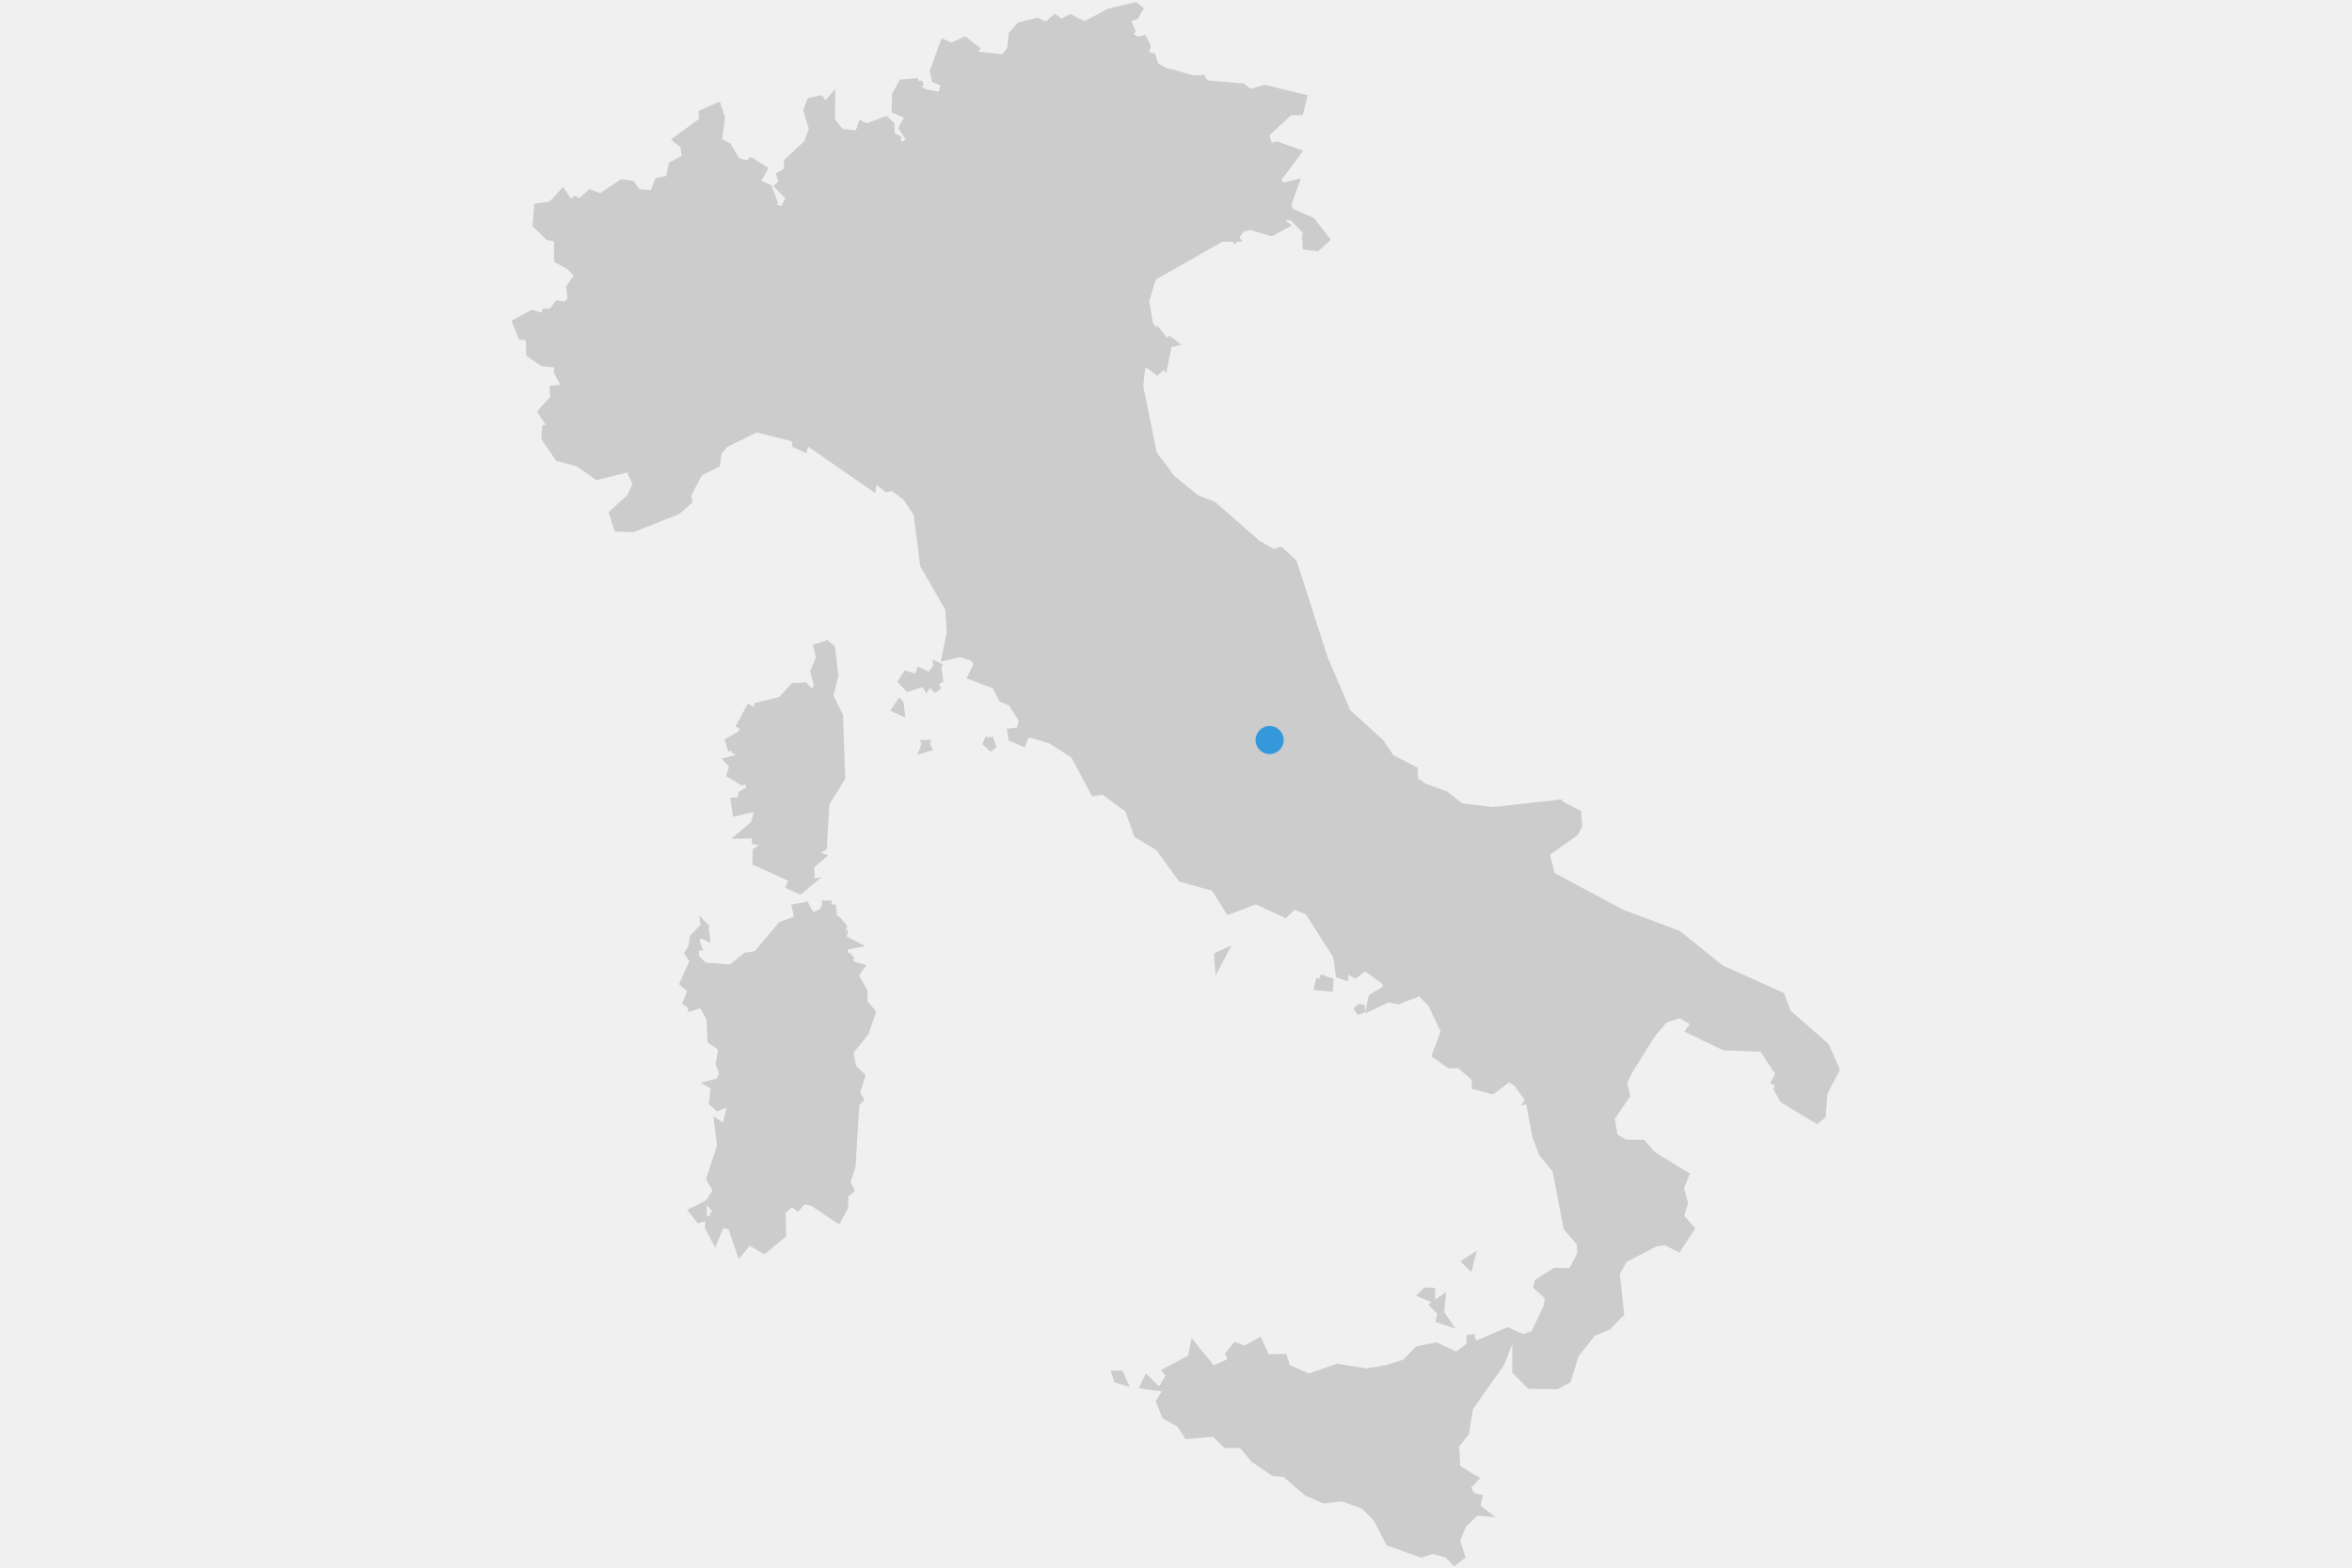
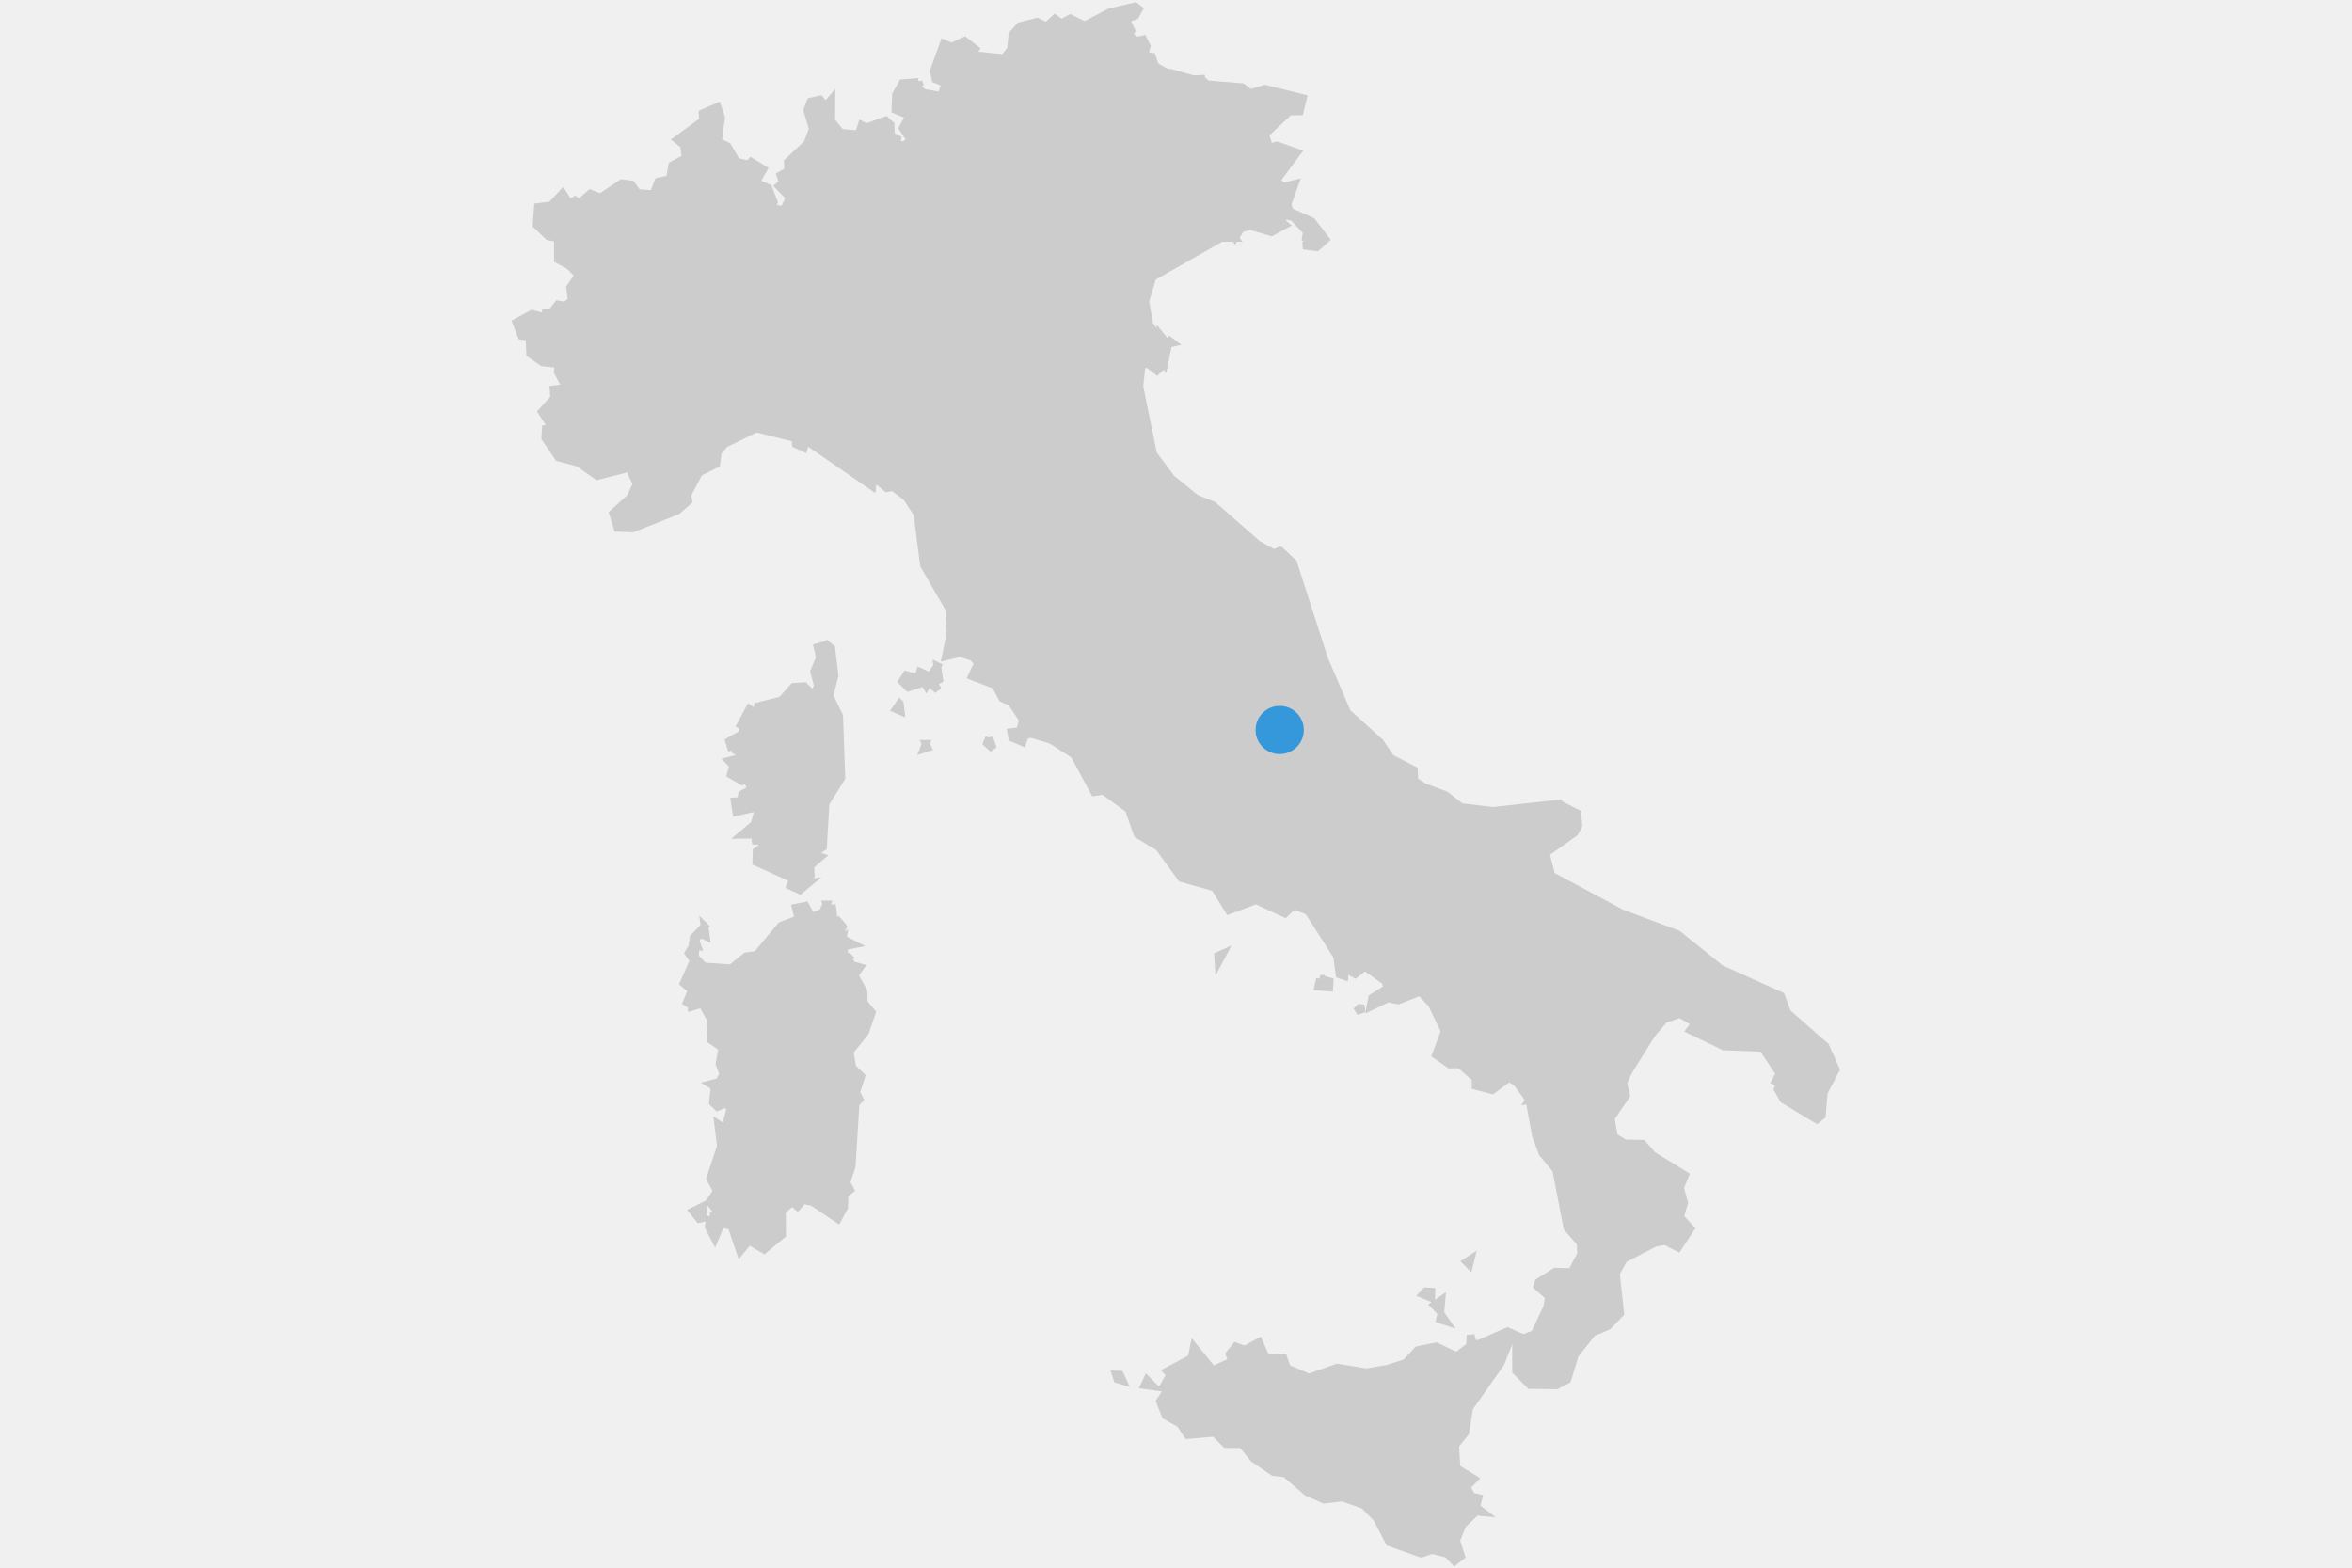
<svg xmlns="http://www.w3.org/2000/svg" xmlns:ns1="http://amcharts.com/ammap" version="1.1" id="svg2" width="390" height="260">
  <defs id="defs4">
    <style type="text/css" id="style6">
			.land
			{
				fill: #CCCCCC;
				fill-opacity: 1;
				stroke:white;
				stroke-opacity: 1;
				stroke-width:0.5;
			}
		</style>
    <ns1:ammap projection="mercator" leftLongitude="6.624" topLatitude="47.087" rightLongitude="18.517" bottomLatitude="35.491" />
  </defs>
  <g id="g8" transform="translate(0.3130754,-459.316)">
    <path id="VA" title="Vatican City" class="land" d="m 192.615,593.669 -0.04,-0.04 -0.036,0.011 -0.061,0.014 -0.057,0.093 -0.011,0.021 0.021,0.029 0.021,-0.007 0.093,0.021 0.072,-0.029 0.007,-0.021 -0.014,-0.029 z" style="fill:#cccccc;fill-opacity:1;stroke:#cccccc;stroke-width:1.279;stroke-opacity:1;stroke-miterlimit:4;stroke-dasharray:none" />
    <path id="SM" title="San Marino" class="land" d="m 193.254,543.342 0,0 0.294,-1.906 -1.924,0.901 0.1,1.296 0,0 0.014,0.036 z" style="fill:#cccccc;fill-opacity:1;stroke:#cccccc;stroke-width:1.279;stroke-opacity:1;stroke-miterlimit:4;stroke-dasharray:none" />
    <path id="FR-H" title="Corsica,  France" class="land" d="m 136.779,566.215 0.747,0.628 0.542,4.53 -0.854,3.349 1.622,3.331 0.363,10.265 -2.624,4.199 -0.42,7.279 -1.981,1.26 0.122,0.754 0.563,-0.739 0.915,0.33 -1.73,1.493 0.086,1.619 -1.141,1.342 0.793,-0.104 -1.468,1.213 -1.59,-0.729 0.467,-1.184 -6.105,-2.771 0.061,-1.787 2.258,-1.529 -2.423,-0.208 -0.126,-1.016 -2.136,0.021 2.078,-1.752 0.574,-2.064 -0.38,-0.675 -3.212,0.714 -0.276,-1.762 1.026,-0.086 0.215,-1.08 1.604,-0.919 -0.872,-1.551 -0.75,0.291 -1.874,-1.113 0.427,-1.482 -0.754,-0.786 2.85,-0.725 -1.665,-0.965 0.219,-1.077 -1.062,0.424 -0.284,-0.89 2.064,-1.177 0.456,-1.332 -0.574,-0.24 1.421,-2.638 1.159,0.775 0.244,-1.213 3.919,-0.965 2.017,-2.25 1.787,-0.093 1.414,1.461 0.847,-1.479 -0.65,-2.426 0.955,-2.276 -0.388,-1.752 1.522,-0.441 z" style="fill:#cccccc;fill-opacity:1;stroke:#cccccc;stroke-width:1.279;stroke-opacity:1;stroke-miterlimit:4;stroke-dasharray:none" />
    <path id="IT_65" title="Abruzzo" class="land" d="m 219.523,569.223 3.542,8.266 5.473,4.975 1.748,2.588 3.848,1.985 0.075,1.741 1.231,0.872 0,0 -5.405,7.577 -0.732,-0.133 -0.495,-2.153 -1.457,-0.187 -1.134,-1.192 -2.505,2.028 0.843,1.963 -1.35,0.054 -0.226,0.948 -0.7,-0.711 -0.89,1.403 -1.425,-0.165 0,0 -0.894,-1.174 -2.412,-0.348 -0.628,-1.188 -1.497,-0.337 -1.834,1.235 -1.985,-1.651 -1.123,0.237 -0.258,-2.631 -4.142,-2.232 -1.59,-0.043 -0.506,-0.808 0.054,-1.766 1.026,-0.51 0.018,-0.858 2.975,1.22 2.441,-1.332 -4.174,-4.303 0.747,-0.836 -1.432,-1.342 1.141,-0.869 -0.395,-1.522 0.642,-1.199 1.899,0.463 1.834,-0.585 0.273,-1.231 -1.127,-0.718 0.194,-0.603 0,0 0,0 0,0 0,0 0,0 2.541,-1.131 0.675,-1.945 2.322,0.284 1.131,-1.267 3.546,-0.955 0,0 z" style="fill:#cccccc;fill-opacity:1;stroke:#cccccc;stroke-width:1.279;stroke-opacity:1;stroke-miterlimit:4;stroke-dasharray:none" />
    <path id="IT-77" title="Basilicata" class="land" d="m 249.371,614.486 0.362,-0.883 3.79,0.197 1.888,-1.296 3.09,2.408 -1.088,1.974 2.577,1.396 1.486,-0.47 1.055,2.319 2.634,2.796 1.798,-1.299 0.732,0.887 0.671,-0.919 1.644,0.373 1.048,0.797 -0.047,5.642 1.554,0.567 1.037,1.777 0,0 -3.962,6.342 0,0 -4.124,-0.625 -1.278,5.897 -1.486,-0.922 -1.059,0.865 -3.094,0.025 -0.729,-1.421 0.445,-0.8 -1.863,-0.262 -1.996,0.032 -1.184,1.841 0,0 -2.049,-2.846 0,0 2.94,-5.517 -4.946,-5.298 0.025,-1.834 -1.561,-0.944 0.876,-1.378 -2.128,-1.382 0.061,-1.741 -0.955,-0.904 0.754,-0.054 -0.169,-1.192 1.719,0.388 1.21,-1.005 0.811,-2.107 z" style="fill:#cccccc;fill-opacity:1;stroke:#cccccc;stroke-width:1.279;stroke-opacity:1;stroke-miterlimit:4;stroke-dasharray:none" />
    <path id="IT-78" title="Calabria" class="land" d="m 253.276,641.724 1.188,-1.841 1.992,-0.032 1.863,0.262 -0.445,0.8 0.729,1.421 3.094,-0.025 1.059,-0.861 1.486,0.919 1.278,-5.893 4.124,0.625 0,0 -0.808,1.82 0.488,2.078 -2.548,3.754 0.535,3.126 1.823,1.08 2.886,0.043 1.694,1.913 5.384,3.309 -0.847,2.11 0.693,2.462 -0.703,2.351 1.762,1.945 -2.06,3.148 -2.128,-1.084 -1.683,0.266 -5.194,2.71 -1.31,2.351 0.718,6.647 -2.028,2.11 -2.599,1.098 -2.871,3.632 -1.274,4.167 -1.805,0.948 -4.386,-0.061 -2.304,-2.326 -0.007,-4.989 3.072,-1.149 2.103,-4.454 0.269,-1.748 -1.909,-1.708 0.172,-0.653 2.789,-1.773 2.731,0.079 1.576,-3.008 -0.104,-1.838 -2.193,-2.538 -1.852,-9.619 -2.261,-2.728 -1.088,-2.907 -1.098,-5.94 z" style="fill:#cccccc;fill-opacity:1;stroke:#cccccc;stroke-width:1.279;stroke-opacity:1;stroke-miterlimit:4;stroke-dasharray:none" />
    <path id="IT-72" title="Campania" class="land" d="m 225.147,626.484 0.721,0.086 -1.299,0.477 0.578,-0.563 z m -6.572,-4.835 1.583,0.431 -0.057,1.019 -1.834,-0.151 0.309,-1.299 z m 2.01,-17.11 1.184,1.701 1.238,0.136 -0.592,-1.468 0.79,-1.446 0.822,0.686 1.378,-0.47 6.608,3.241 1.149,-1.059 1.719,-0.025 0.617,-1.037 1.439,0.61 2.584,-1.403 0,0 1.676,1.303 -0.495,2.423 3.779,2.039 -1.292,2.365 0.826,0.955 2.132,0.621 0.61,-0.463 2.609,1.242 0,0 0.492,1.425 -0.811,2.107 -1.21,1.005 -1.719,-0.391 0.169,1.195 -0.754,0.054 0.958,0.904 -0.061,1.741 2.128,1.382 -0.876,1.378 1.561,0.944 -0.021,1.834 4.942,5.298 -2.94,5.517 0,0 -1.306,-0.84 -2.807,2.085 -2.739,-0.721 -0.007,-1.26 -2.62,-2.308 -1.68,0.021 -2.272,-1.594 1.464,-3.948 -2.171,-4.508 -1.913,-2.01 -3.639,1.428 -1.716,-0.33 -2.893,1.389 0.28,-1.472 2.573,-1.637 -0.388,-1.138 -3.374,-2.412 -1.612,1.253 -1.705,-0.926 -0.09,1.245 -0.808,-0.273 -0.402,-3.033 -4.77,-7.487 0,0 2.376,-1.813 -0.553,-2.94 2.128,-1.116 z" style="fill:#cccccc;fill-opacity:1;stroke:#cccccc;stroke-width:1.279;stroke-opacity:1;stroke-miterlimit:4;stroke-dasharray:none" />
    <path id="IT-45" title="Emilia-Romagna" class="land" d="m 198.003,541.999 -0.337,2.588 -1.098,1.109 -1.048,-0.129 -0.47,-1.389 -0.976,0.406 -0.818,-1.242 0,0 0.294,-1.906 -1.924,0.901 0.1,1.292 0,0 0,0 0,0 0.434,0.797 -1.418,-0.014 -1.367,2.774 0,0 -0.014,-0.011 0,0 -1.619,0.894 -0.556,-0.829 -1.644,0.553 -2.968,-1.787 -1.673,-0.075 -2.003,-1.583 0.097,-1.098 -1.314,-1.769 1.866,-3.467 -2.914,0.266 0.452,-1.127 -1.734,0.075 -1.719,-2.046 -2.667,2.078 -1.432,0.05 1.102,1.335 -4.206,0.144 -0.477,-1.113 -1.744,1.96 -2.965,-2.401 -1.999,-0.047 -0.933,1.077 -1.92,-2.721 -3.456,-1.68 -0.854,0.427 -2.021,-2.136 -2.412,-0.872 -0.212,-1.396 -1.432,-0.833 -1.92,0.212 -2.516,2.674 0,0 -1.479,-1.906 -3.033,0.485 1.026,-1.694 -0.133,-1.978 -1.443,-1.019 -0.876,0.642 -2.943,-1.037 0,0 0.169,-1.755 0,0 0.628,-0.04 -0.115,-0.725 0.47,0.901 1.159,-0.305 -0.721,-2.039 1.382,-1.393 -1.622,-1.895 0.233,-0.951 2.329,-3.916 1.576,-0.485 0.564,0.668 0.179,-1.35 0.836,0.729 0.693,-0.879 0.273,1.346 1.5,0.642 0.804,-1.357 1.095,1.561 0.334,-1.152 1.041,0.402 -0.337,-0.987 0.646,-0.524 0.126,1.005 1.353,-0.761 1.906,2.789 1.195,-0.56 3.657,1.988 0.879,-0.481 2.168,1.848 1.414,-0.061 2.351,-1.945 0.348,1.12 2.606,0.897 3.377,-1.274 1.389,0.786 2.85,-0.775 2.236,0.33 0,0 0.057,0.535 2.046,-0.133 1.166,1.177 3.621,-2.329 5.445,0.133 0.822,1.105 2.505,-0.377 0.19,1.874 1.159,1.306 0,0 -1.088,-0.729 -0.621,0.818 -0.352,3.176 2.283,11.223 3.036,4.074 4.074,3.309 z m -9.565,4.067 0,0 -1.091,0.395 0.492,0.571 0.675,-0.8 -0.075,-0.165 z" style="fill:#cccccc;fill-opacity:1;stroke:#cccccc;stroke-width:1.279;stroke-opacity:1;stroke-miterlimit:4;stroke-dasharray:none" />
    <path id="IT-36" title="Friuli-Venezia Giulia" class="land" d="m 198.839,472.405 0.948,0.876 5.872,0.492 1.314,0.991 2.466,-0.732 6.303,1.558 -0.538,2.189 -1.73,0.032 -4.005,3.74 0.678,2.254 1.285,-0.373 3.324,1.188 -3.46,4.648 1.095,1.023 1.992,-0.495 -1.224,3.424 0.373,1.17 3.668,1.633 2.293,2.986 -1.479,1.321 -2.197,-0.284 1.651,-0.52 -1.253,-0.7 0.183,-1.077 -2.207,-2.365 -1.504,-0.416 -0.56,1.127 0.632,0.51 -2.254,1.224 -3.514,-1.041 -1.518,0.402 -1.034,1.586 0,0 -1.698,-2.215 -0.836,-3.133 -0.607,0.775 -1.253,-0.887 -0.98,0.764 -0.477,-0.919 -2.344,1.798 -0.463,-1.088 -1.407,-0.036 -0.872,-2.509 -1.421,-0.56 -0.596,-2.466 1.676,-1.712 0.162,-1.285 -3.234,-3.015 3.851,-5.265 2.401,-0.011 -0.538,-1.249 2.157,-0.804 -0.345,-2.473 0,0 1.224,-0.083 z" style="fill:#cccccc;fill-opacity:1;stroke:#cccccc;stroke-width:1.279;stroke-opacity:1;stroke-miterlimit:4;stroke-dasharray:none" />
    <path id="IT-62" title="Lazio" class="land" d="m 201.66,617.831 0.804,-0.362 -0.736,1.378 -0.068,-1.016 z m 18.926,-13.291 -2.136,1.113 0.553,2.94 -2.376,1.816 -2.455,-0.922 -1.428,1.357 -4.766,-2.243 -4.526,1.708 -2.365,-3.815 -5.499,-1.543 -3.733,-5.133 -3.55,-2.136 -1.457,-4.185 -4.167,-3.029 -1.533,0.226 -3.32,-6.181 -3.794,-2.466 0.668,-1.49 2.441,-0.029 -0.032,-1.231 -1.001,-0.686 0.33,-1.328 1.163,0.025 3.022,-2.039 -0.553,-1.5 0.815,-0.843 -1.357,-1.062 0.416,-0.876 0.682,0.642 0.764,-1.105 0.89,0.05 1.579,2.039 -1.023,1.088 0.463,0.757 1.486,0.919 3.047,-0.459 1.723,4.325 2.354,-0.151 0.402,2.53 1.306,-0.187 0.294,0.962 1.554,-1.206 0.079,-1.393 1.181,0.621 1.073,-0.707 -0.492,-0.732 3.309,-1.579 -0.014,-1.335 4.77,-0.808 0.747,-2.057 1.766,-0.176 1.321,1.134 -0.194,0.607 1.127,0.714 -0.273,1.235 -1.834,0.581 -1.899,-0.459 -0.642,1.199 0.395,1.522 -1.141,0.869 1.432,1.342 -0.75,0.84 4.178,4.303 -2.441,1.332 -2.975,-1.22 -0.018,0.861 -1.023,0.51 -0.054,1.766 0.502,0.808 1.59,0.043 4.145,2.232 0.258,2.634 1.123,-0.237 1.985,1.651 1.834,-1.235 1.497,0.341 0.628,1.188 2.412,0.348 0.897,1.174 1.5,3.166 -0.883,2.265 z m -27.96,-10.778 -0.014,-0.029 0.004,-0.065 -0.04,-0.04 -0.032,0.011 -0.061,0.014 -0.057,0.093 -0.011,0.021 0.025,0.029 0.021,-0.007 0.093,0.021 0.072,-0.029 0,-0.021 z" style="fill:#cccccc;fill-opacity:1;stroke:#cccccc;stroke-width:1.279;stroke-opacity:1;stroke-miterlimit:4;stroke-dasharray:none" />
    <path id="IT-42" title="Liguria" class="land" d="m 105.284,539.577 0.843,-0.502 -0.797,-0.51 0.865,-0.94 3.23,1.034 1.292,-0.065 -0.517,-0.797 0.66,-0.546 1.059,0.19 -0.169,-3.988 0.675,0.04 0.84,-2.017 1.145,-0.632 -0.223,-1.87 1.037,-1.289 2.121,1.551 1.895,-1.418 1.633,0.531 1.141,-2.107 1.278,0.072 1.561,2.24 0.944,-1.752 1.647,0.04 -0.625,-1.895 1.367,-1.134 3.255,2.67 1.242,-1.048 0,0 2.943,1.037 0.876,-0.642 1.443,1.019 0.133,1.978 -1.023,1.694 3.033,-0.485 1.479,1.906 0,0 3.212,2.358 0.169,2.154 0.747,-0.628 0.528,0.366 -0.714,0.732 1.411,-0.047 0.233,1.787 0.639,-0.538 0.851,0.528 -0.897,1.411 0,0 -0.994,0.215 -2.24,-1.841 -0.187,1.533 -11.008,-7.616 -0.348,1.235 -1.306,-0.607 -0.061,-0.983 -6.518,-1.644 -5.247,2.588 -1.105,1.299 -0.276,2.01 -2.871,1.436 -1.938,3.708 0.187,0.994 -1.866,1.633 -7.397,2.925 -2.494,-0.101 -0.743,-2.408 2.853,-2.57 1.098,-2.293 z" style="fill:#cccccc;fill-opacity:1;stroke:#cccccc;stroke-width:1.279;stroke-opacity:1;stroke-miterlimit:4;stroke-dasharray:none" />
    <path id="IT-25" title="Lombardia" class="land" d="m 151.986,472.897 -0.047,1.127 0.915,0.693 2.922,0.52 0,0 0.413,0.969 2.297,0.743 0.589,1.773 -2.168,1.515 0.948,0.456 0.373,2.114 -0.772,3.65 -1.698,3.141 1.052,1.917 -0.14,2.301 1.181,1.199 1.479,-0.502 0.169,-0.772 3.46,0.029 0,0 -3.98,5.922 0.262,4.928 1.436,0.179 -0.352,2.76 0.718,0.492 0.865,-0.718 3.743,3.094 1.525,2.505 1.339,-0.714 1.077,0.402 -0.52,1.31 1.633,0.111 0.004,0.883 2.943,1.909 0,0 -2.236,-0.33 -2.85,0.775 -1.389,-0.786 -3.377,1.274 -2.606,-0.897 -0.348,-1.12 -2.351,1.945 -1.414,0.061 -2.168,-1.848 -0.879,0.481 -3.657,-1.988 -1.195,0.56 -1.906,-2.789 -1.353,0.761 -0.126,-1.005 -0.646,0.524 0.337,0.987 -1.041,-0.402 -0.334,1.152 -1.091,-1.561 -0.804,1.357 -1.5,-0.642 -0.273,-1.346 -0.693,0.879 -0.836,-0.729 -0.179,1.35 -0.564,-0.668 -1.576,0.485 -2.326,3.916 -0.233,0.955 1.622,1.895 -1.382,1.393 0.725,2.039 -1.159,0.309 -0.47,-0.901 0.115,0.725 -0.628,0.04 0,0 0.093,-1.741 -0.983,-1.655 -1.658,-0.057 -0.294,-1.834 -2.803,-3.058 -0.104,-1.149 -2.304,1.095 -1.066,-0.779 -0.165,0.632 -1.192,-0.689 -0.488,-2.193 -1.324,-1.156 0.642,-0.922 -0.958,0.205 0.567,-1.084 -1.07,-1.324 1.07,-1.838 1.421,0.319 1.109,1.468 1.271,-1.396 -0.779,-0.833 2.293,-0.416 -1.066,-2.38 -1.26,-0.65 -1.253,-5.423 -1.095,-0.327 -0.725,-1.371 0.768,-1.382 -0.459,-1.777 2.889,-3.144 -0.136,-2.211 0,0 0.434,-0.477 2.039,1.242 -1.26,2.218 2.071,0.897 0.901,2.351 -0.628,0.944 2.301,0.355 0.998,-2.092 -1.83,-1.863 0.678,-0.621 -0.406,-1.174 1.281,-0.764 -0.068,-1.45 3.263,-3.069 0.901,-2.426 -0.93,-3.076 0.546,-1.446 1.579,-0.355 0.897,1.113 0.969,-1.12 -0.025,3.571 1.583,1.96 2.968,0.262 0.506,-1.536 0.757,0.395 3.223,-1.174 0.811,0.736 0.054,1.795 1.048,0.535 -0.19,0.919 1.414,0.133 0.991,-0.847 -1.31,-2.014 1.127,-2.053 -2.326,-0.94 0.083,-2.53 1.066,-1.899 2.67,-0.212 z" style="fill:#cccccc;fill-opacity:1;stroke:#cccccc;stroke-width:1.279;stroke-opacity:1;stroke-miterlimit:4;stroke-dasharray:none" />
    <path id="IT-57" title="Marche" class="land" d="m 211.954,550.635 -1.041,0.452 -2.713,-1.511 -7.354,-6.45 -2.843,-1.127 0,0 -0.337,2.588 -1.098,1.109 -1.048,-0.129 -0.47,-1.389 -0.976,0.406 -0.818,-1.242 0,0 -1.515,0.33 0,0 -0.014,-0.036 0,0 0.434,0.797 -1.418,-0.014 -1.367,2.774 0,0 0.047,0.036 0,0 1.594,1.411 -0.976,0.768 -0.219,-1.335 -0.158,1.12 -2.06,1.098 0.52,0.8 0,0 1.493,0.607 1.418,-0.646 -1.059,1.766 1.457,0.869 0.51,-0.75 1.418,0.416 2.283,2.616 2.785,-0.937 -0.441,1.927 2.139,4.318 -0.632,1.597 1.188,1.317 0.007,3.223 1.436,0.933 0.043,1.45 0.438,-1.102 0.965,-0.219 1.978,2.24 1.407,-0.872 0.416,1.949 -1.245,1.403 0,0 1.766,-0.176 1.321,1.134 0,0 2.541,-1.131 0.675,-1.945 2.319,0.284 1.131,-1.263 3.546,-0.958 0,0 -5.305,-16.471 -2.164,-2.035 z m -19.791,0.869 -0.266,-0.093 0,0 -0.068,-0.021 0,0 0.319,-0.133 0,0 0.036,0.19 0,0 -0.021,0.057 z" style="fill:#cccccc;fill-opacity:1;stroke:#cccccc;stroke-width:1.279;stroke-opacity:1;stroke-miterlimit:4;stroke-dasharray:none" />
    <path id="IT-67" title="Molise" class="land" d="m 235.603,589.789 3.744,1.371 2.559,1.999 0,0 -0.739,3.898 1.116,1.464 -2.491,2.118 -1.163,-0.538 -0.449,0.546 0.072,2.29 1.274,1.066 0,0 -2.588,1.403 -1.439,-0.614 -0.617,1.041 -1.719,0.025 -1.149,1.062 -6.608,-3.241 -1.378,0.47 -0.822,-0.686 -0.79,1.446 0.592,1.468 -1.238,-0.136 -1.184,-1.701 0,0 0.879,-2.293 -1.5,-3.166 0,0 1.425,0.165 0.89,-1.403 0.7,0.711 0.226,-0.948 1.35,-0.054 -0.843,-1.963 2.505,-2.028 1.134,1.192 1.457,0.187 0.495,2.153 0.732,0.133 5.405,-7.577 0,0 z" style="fill:#cccccc;fill-opacity:1;stroke:#cccccc;stroke-width:1.279;stroke-opacity:1;stroke-miterlimit:4;stroke-dasharray:none" />
    <path id="IT-21" title="Piemonte" class="land" d="m 118.661,477.021 0.599,1.816 -0.528,3.934 1.604,0.815 1.482,2.534 1.963,0.488 0,0 0.136,2.211 -2.889,3.144 0.459,1.78 -0.768,1.382 0.725,1.371 1.095,0.327 1.253,5.423 1.26,0.65 1.066,2.38 -2.293,0.416 0.779,0.833 -1.271,1.396 -1.105,-1.468 -1.425,-0.319 -1.066,1.838 1.07,1.324 -0.567,1.088 0.958,-0.205 -0.642,0.922 1.324,1.156 0.488,2.197 1.188,0.686 0.165,-0.628 1.07,0.775 2.304,-1.095 0.104,1.152 2.803,3.054 0.294,1.834 1.658,0.057 0.983,1.655 -0.09,1.741 0,0 -0.169,1.755 0,0 -1.242,1.048 -3.255,-2.674 -1.367,1.134 0.625,1.895 -1.647,-0.04 -0.94,1.752 -1.565,-2.24 -1.274,-0.075 -1.141,2.11 -1.633,-0.535 -1.895,1.421 -2.121,-1.551 -1.037,1.289 0.223,1.866 -1.141,0.632 -0.84,2.021 -0.675,-0.04 0.169,3.988 -1.059,-0.19 -0.66,0.542 0.517,0.797 -1.292,0.068 -3.23,-1.034 -0.865,0.94 0.797,0.51 -0.843,0.502 0,0 -0.854,-1.716 0.323,-1.116 -6.023,1.518 -3.115,-2.193 -3.32,-0.879 -2.197,-3.245 0.1,-1.518 1.026,-0.201 -1.698,-2.606 2.053,-2.258 -0.097,-1.482 2.107,-0.248 -1.414,-2.638 0.108,-1.296 -2.613,-0.291 -2.071,-1.425 -0.126,-2.821 -1.303,-0.147 -0.869,-2.225 2.606,-1.414 2.308,0.596 0.004,-0.826 0.965,-0.036 1.016,-1.303 1.253,0.215 1.03,-0.904 -0.266,-2.121 1.421,-2.039 -1.565,-1.601 0,0 0.635,-1.278 0.129,1.023 1.425,0.14 4.928,-2.907 4.468,0.836 1.755,-1.245 1.31,0.162 0.635,-3.532 -1.324,-1.759 0,-3.27 0,0 0.822,-2.114 1.888,-0.377 0.413,-2.315 2.222,-1.184 -0.251,-2.121 -1.141,-0.937 4.271,-3.13 -0.072,-1.235 z" style="fill:#cccccc;fill-opacity:1;stroke:#cccccc;stroke-width:1.279;stroke-opacity:1;stroke-miterlimit:4;stroke-dasharray:none" />
    <path id="IT-75" title="Puglia" class="land" d="m 258.096,592.606 3.144,1.612 0.179,1.985 -0.628,1.195 -4.813,3.406 0.951,3.74 11.607,6.22 9.353,3.499 7.117,5.725 9.992,4.497 1.055,2.81 6.328,5.567 1.701,3.844 -1.996,3.815 -0.305,3.79 -0.833,0.675 -5.513,-3.324 -0.976,-1.701 0.366,-0.879 -0.747,-0.402 0.689,-1.299 -2.807,-4.282 -6.403,-0.23 -5.617,-2.713 0.876,-1.163 -2.538,-1.518 -2.627,0.887 -2.042,2.394 0,0 -1.037,-1.773 -1.554,-0.567 0.047,-5.642 -1.048,-0.797 -1.644,-0.373 -0.671,0.919 -0.732,-0.887 -1.798,1.299 -2.634,-2.796 -1.055,-2.319 -1.482,0.47 -2.581,-1.396 1.088,-1.974 -3.09,-2.408 -1.884,1.296 -3.79,-0.201 -0.366,0.887 0,0 -2.609,-1.242 -0.61,0.463 -2.132,-0.621 -0.826,-0.955 1.292,-2.365 -3.779,-2.039 0.495,-2.423 -1.676,-1.303 0,0 -1.274,-1.066 -0.072,-2.29 0.449,-0.546 1.163,0.538 2.494,-2.118 -1.116,-1.464 0.739,-3.898 0,0 5.337,0.639 10.843,-1.199 z" style="fill:#cccccc;fill-opacity:1;stroke:#cccccc;stroke-width:1.279;stroke-opacity:1;stroke-miterlimit:4;stroke-dasharray:none" />
    <path id="IT-88" title="Sardegna" class="land" d="m 117.412,661.001 1.009,0.111 0.761,1.281 -0.969,2.337 -1.005,-1.92 0.205,-1.809 z m -1.145,-1.626 -0.047,1.96 -0.581,0.136 -1.019,-1.278 1.647,-0.818 z m 0.248,-46.433 0.219,1.669 -0.98,-0.456 -0.782,1.088 0.363,1.005 -0.826,-0.104 0.187,-1.317 1.82,-1.884 z m 21.19,-2.99 0.172,1.378 -0.826,0.126 0.653,-1.504 z m -4.451,-0.398 1.016,1.82 1.425,-0.571 1.113,0.714 0.355,2.078 0.434,-1.228 1.001,-0.359 0.861,1.009 -1.073,2.609 0.973,-0.689 -0.19,0.808 0.804,-0.452 1.274,0.657 -1.525,0.294 -0.133,1.332 -1.303,0 1.604,0.865 0.983,-0.65 -0.531,0.675 0.614,0.887 1.353,0.388 -0.933,1.31 1.507,2.713 0.011,1.834 1.357,1.64 -1.127,3.291 -2.577,3.194 0.492,2.685 1.464,1.403 -0.861,2.685 0.574,1.141 -0.657,0.664 -0.65,10.462 -0.887,2.692 0.639,1.188 -0.944,0.775 -0.057,2.121 -1.041,1.942 -4.171,-2.8 -1.594,-0.334 -0.933,1.077 -0.919,-0.739 -1.676,1.468 0.061,3.923 -3.004,2.498 -2.502,-1.482 -1.472,1.769 -1.432,-4.224 -1.64,-0.366 -0.09,-1.224 -1.888,-2.387 1.228,-1.852 -1.141,-2.006 1.784,-5.384 -0.456,-3.679 1.163,0.782 0.847,-3.27 -0.546,-0.994 -1.551,0.653 -0.786,-0.743 0.28,-2.674 -0.653,-0.38 1.411,-0.373 0.689,-1.245 -0.635,-1.766 0.477,-2.634 -1.838,-1.26 -0.169,-3.654 -1.35,-2.401 -1.759,0.542 -0.129,-1.227 -0.854,0.955 1.019,-2.548 -1.335,-1.123 1.676,-3.779 -0.861,-1.199 0.502,-0.861 0.617,0.445 -0.09,1.026 1.482,1.59 4.562,0.309 2.451,-1.981 1.798,-0.266 4.027,-4.831 2.868,-1.095 -0.441,-1.884 1.604,-0.298 z m 3.474,-0.237 0.37,1.26 -1.062,0.165 0.693,-1.425 z" style="fill:#cccccc;fill-opacity:1;stroke:#cccccc;stroke-width:1.279;stroke-opacity:1;stroke-miterlimit:4;stroke-dasharray:none" />
    <path id="IT-82" title="Sicilia" class="land" d="m 189.877,688.171 1.073,1.077 -1.482,-0.201 z m -4.49,-0.876 0.477,1.026 -0.894,-0.269 -0.251,-0.775 z m 64.282,-7.178 1.852,0.818 -1.533,0.721 -1.454,3.7 -5.219,7.422 -0.66,4.131 -1.673,2.089 0.212,3.805 2.929,1.795 -0.607,0.632 -0.578,-0.528 -0.118,1.152 0.876,1.637 1.138,0.262 -0.384,1.522 1.116,0.851 -1.109,-0.1 -2.261,2.15 -1.062,2.62 0.829,2.616 -1.091,0.84 -1.149,-1.217 -2.584,-0.664 -1.777,0.614 -5.29,-1.881 -2.085,-4.002 -2.161,-2.189 -3.55,-1.235 -3.036,0.348 -2.835,-1.26 -3.607,-3.105 -1.931,-0.197 -3.259,-2.225 -1.97,-2.401 -2.681,-0.025 -1.888,-1.881 -4.465,0.388 -1.227,-1.866 -2.408,-1.364 -0.944,-2.354 1.109,-1.701 -0.51,-0.772 1.113,-1.96 -0.531,-0.574 4.063,-2.161 0.377,-1.863 3.123,3.833 3.255,-1.464 -0.459,-1.184 1.026,-1.267 1.529,0.542 2.326,-1.278 1.202,2.713 2.843,-0.115 0.567,1.716 3.668,1.601 4.705,-1.669 4.849,0.79 3.535,-0.614 2.95,-0.944 2.01,-2.146 3.051,-0.614 3.403,1.633 2.204,-1.683 0.097,-1.798 0.359,1.281 0.808,0.226 z m -11.012,-2.782 0.786,1.134 -0.983,-0.327 z m 0.04,-2.412 -0.165,1.924 -1.037,-1.091 z m -2.595,-1.439 0.922,0.043 -0.011,1.03 -1.385,-0.571 z m 7.444,-5.33 -0.23,0.919 -0.47,-0.467 z" style="fill:#cccccc;fill-opacity:1;stroke:#cccccc;stroke-width:1.279;stroke-opacity:1;stroke-miterlimit:4;stroke-dasharray:none" />
    <path id="IT-52" title="Toscana" class="land" d="m 153.185,582.672 0.309,0.646 -0.635,0.201 0.327,-0.847 z m 10.527,-0.987 0.628,1.813 -1.005,-0.922 0.377,-0.89 z m -14.827,-5.7 0.154,1.288 -0.797,-0.352 0.642,-0.937 z m 6.22,-6.198 0.316,2.225 -0.904,0.488 0.682,1.281 -1.493,-1.396 -0.409,0.686 -0.323,-0.574 -2.678,0.851 -1.019,-1.026 0.693,-1.073 1.935,0.531 0.33,-1.055 1.712,0.782 1.159,-1.719 z m 33.383,-23.609 0.029,0.057 0,0 -0.675,0.8 -0.492,-0.571 1.091,-0.395 0,0 0.047,0.108 z m -46.928,-14.231 2.516,-2.674 1.92,-0.212 1.432,0.833 0.212,1.396 2.412,0.872 2.021,2.139 0.854,-0.427 3.456,1.68 1.92,2.721 0.933,-1.077 1.999,0.047 2.965,2.401 1.744,-1.96 0.477,1.113 4.206,-0.144 -1.102,-1.335 1.432,-0.05 2.667,-2.078 1.719,2.046 1.734,-0.075 -0.452,1.127 2.918,-0.266 -1.866,3.467 1.317,1.769 -0.097,1.098 2.003,1.583 1.676,0.075 2.968,1.787 1.644,-0.553 0.556,0.829 1.619,-0.894 0,0 0.061,0.047 0,0 1.594,1.411 -0.976,0.768 -0.219,-1.335 -0.158,1.12 -2.06,1.098 0.52,0.8 0,0 -1.166,2.053 -0.987,0.136 0.84,1.364 -2.132,1.436 1.673,1.26 0.291,1.759 1.676,-0.047 -2.394,1.5 -1.084,-0.309 -0.176,1.457 -1.859,1.095 0.021,1.787 1.037,0.675 -0.869,3.535 0.449,0.919 -1.156,0.869 0,0 -0.89,-0.05 -0.764,1.105 -0.682,-0.642 -0.416,0.876 1.357,1.062 -0.815,0.843 0.553,1.5 -3.022,2.039 -1.163,-0.025 -0.33,1.328 1.001,0.686 0.032,1.231 -2.441,0.029 -0.664,1.49 0,0 -3.424,-1.041 -0.98,0.258 -0.395,1.141 -1.723,-0.743 -0.158,-0.926 1.461,-0.201 0.474,-1.859 -1.927,-2.922 -1.486,-0.635 -1.127,-2.157 -3.912,-1.507 1.03,-2.179 -0.883,-1.009 -2.175,-0.646 -2.308,0.56 0.797,-3.93 -0.237,-3.991 -4.178,-7.247 -1.088,-8.506 -1.809,-2.76 -2.254,-1.683 0,0 0.897,-1.407 -0.851,-0.528 -0.639,0.538 -0.233,-1.787 -1.411,0.05 0.714,-0.732 -0.528,-0.366 -0.747,0.628 -0.169,-2.153 -3.219,-2.369 z" style="fill:#cccccc;fill-opacity:1;stroke:#cccccc;stroke-width:1.279;stroke-opacity:1;stroke-miterlimit:4;stroke-dasharray:none" />
    <path id="IT-32" title="Trentino-Alto Adige" class="land" d="m 187.924,460.357 0.621,0.488 -0.61,1.073 -1.54,0.567 0.879,1.909 -0.467,0.689 1.332,0.987 1.123,-0.237 0.567,1.156 -0.427,1.497 1.299,0.233 0.492,1.529 1.809,1.044 0,0 -1.845,1.572 -2.225,-0.233 -1.199,0.951 -0.04,-0.811 -2.265,-1.35 -1.256,3.74 -3.359,0.937 1.274,1.238 -0.922,2.29 -1.138,0.248 3.481,4.397 -1.228,1.834 -3.794,0.754 -0.323,3.424 -1.511,-0.108 -0.872,-1.224 -3.054,0.836 -0.445,1.988 -0.915,-0.761 -0.861,0.424 -2.344,6.073 -2.014,-0.84 -1.375,1.184 -1.823,-1.109 0.965,-2.383 -0.962,-0.596 0,0 -3.456,-0.029 -0.172,0.772 -1.479,0.502 -1.181,-1.202 0.14,-2.301 -1.052,-1.917 1.701,-3.141 0.768,-3.65 -0.373,-2.114 -0.948,-0.456 2.171,-1.515 -0.589,-1.773 -2.301,-0.743 -0.409,-0.965 0,0 0.678,-2.139 -1.64,-0.635 -0.301,-1.31 1.673,-4.634 1.274,0.567 2.186,-1.019 1.784,1.393 -0.628,0.948 5.362,0.567 1.159,-1.457 0.24,-2.462 1.267,-1.418 2.85,-0.714 1.547,0.739 1.389,-1.26 1.052,0.761 1.507,-0.804 2.362,1.181 4.174,-2.193 z" style="fill:#cccccc;fill-opacity:1;stroke:#cccccc;stroke-width:1.279;stroke-opacity:1;stroke-miterlimit:4;stroke-dasharray:none" />
    <path id="IT-55" title="Umbria" class="land" d="m 192.163,551.503 -0.266,-0.093 0,0 -0.068,-0.021 0,0 0.319,-0.133 0,0 0.036,0.19 0,0 -0.021,0.057 z m -4.038,-0.416 1.493,0.607 1.418,-0.646 -1.059,1.766 1.457,0.869 0.51,-0.75 1.418,0.416 2.283,2.616 2.785,-0.937 -0.441,1.927 2.139,4.318 -0.632,1.597 1.188,1.317 0.007,3.223 1.436,0.933 0.043,1.45 0.438,-1.102 0.965,-0.219 1.978,2.24 1.407,-0.872 0.416,1.949 -1.245,1.403 0,0 -0.747,2.057 -4.77,0.808 0.014,1.335 -3.309,1.579 0.492,0.732 -1.073,0.707 -1.181,-0.621 -0.079,1.393 -1.554,1.206 -0.294,-0.962 -1.306,0.19 -0.402,-2.53 -2.354,0.151 -1.723,-4.325 -3.047,0.463 -1.486,-0.919 -0.463,-0.757 1.026,-1.084 -1.579,-2.039 0,0 1.159,-0.869 -0.449,-0.919 0.869,-3.535 -1.037,-0.675 -0.021,-1.787 1.859,-1.095 0.176,-1.457 1.084,0.309 2.394,-1.5 -1.676,0.047 -0.291,-1.759 -1.673,-1.26 2.132,-1.436 -0.84,-1.364 0.987,-0.136 1.159,-2.053 z" style="fill:#cccccc;fill-opacity:1;stroke:#cccccc;stroke-width:1.279;stroke-opacity:1;stroke-miterlimit:4;stroke-dasharray:none" />
    <path id="IT-23" title="Valle d'Aosta" class="land" d="m 102.804,489.694 1.579,0.226 1.03,1.418 2.624,0.19 0,0 0,3.27 1.324,1.759 -0.635,3.532 -1.31,-0.162 -1.755,1.245 -4.468,-0.836 -4.928,2.907 -1.425,-0.14 -0.129,-1.023 -0.635,1.278 0,0 -1.881,-0.998 -0.004,-3.535 -1.558,-0.312 -1.97,-1.895 0.223,-2.975 2.222,-0.266 1.874,-2.024 1.134,1.723 0.922,-0.556 0.668,0.538 1.866,-1.647 1.694,0.66 z" style="fill:#cccccc;fill-opacity:1;stroke:#cccccc;stroke-width:1.279;stroke-opacity:1;stroke-miterlimit:4;stroke-dasharray:none" />
    <path id="IT-34" title="Veneto" class="land" d="m 193.678,515.859 0.427,0.323 -0.851,0.19 0.424,-0.513 z m -0.133,-44.534 4.067,1.156 0,0 0.345,2.473 -2.157,0.804 0.538,1.249 -2.401,0.011 -3.851,5.265 3.234,3.015 -0.162,1.285 -1.676,1.712 0.596,2.466 1.421,0.56 0.876,2.509 1.407,0.036 0.463,1.091 2.344,-1.798 0.477,0.919 0.98,-0.764 1.253,0.887 0.607,-0.775 0.836,3.133 1.698,2.215 0,0 -2.258,0 -11.388,6.482 -1.206,4.009 0.664,3.866 1.084,1.554 -0.47,0.219 0.732,0.424 0.219,-0.736 1.543,1.927 -0.607,2.979 -0.818,-1.382 -0.599,0.757 0.711,1.468 -0.513,0.47 -0.865,-0.689 0,0 -1.159,-1.306 -0.19,-1.874 -2.505,0.377 -0.822,-1.105 -5.445,-0.133 -3.621,2.333 -1.163,-1.174 -2.046,0.136 -0.057,-0.535 0,0 -2.943,-1.909 0,-0.883 -1.633,-0.111 0.52,-1.31 -1.077,-0.402 -1.339,0.714 -1.525,-2.505 -3.743,-3.094 -0.865,0.721 -0.718,-0.492 0.352,-2.76 -1.436,-0.179 -0.262,-4.928 3.98,-5.922 0,0 0.962,0.596 -0.965,2.383 1.823,1.109 1.375,-1.184 2.014,0.84 2.344,-6.073 0.861,-0.424 0.915,0.761 0.449,-1.985 3.054,-0.836 0.869,1.224 1.511,0.108 0.323,-3.424 3.794,-0.754 1.227,-1.834 -3.481,-4.397 1.138,-0.251 0.922,-2.286 -1.274,-1.242 3.359,-0.937 1.256,-3.74 2.268,1.35 0.04,0.811 1.199,-0.951 2.225,0.233 1.845,-1.572 0,0 0.524,0.021 z" style="fill:#cccccc;fill-opacity:1;stroke:#cccccc;stroke-width:1.279;stroke-opacity:1;stroke-miterlimit:4;stroke-dasharray:none" />
-     <circle style="fill:#3498db;fill-opacity:1;stroke:none;stroke-opacity:1;stroke-width:1.279;stroke-miterlimit:4;stroke-dasharray:none" id="path4183" cx="210.215" cy="582.051" r="2.333" />
+     <circle style="fill:#3498db;fill-opacity:1;stroke:none;stroke-width:1.279;stroke-miterlimit:4;stroke-dasharray:none;stroke-opacity:1" id="path4183" cx="211.882" cy="580.384" r="4" />
  </g>
</svg>
